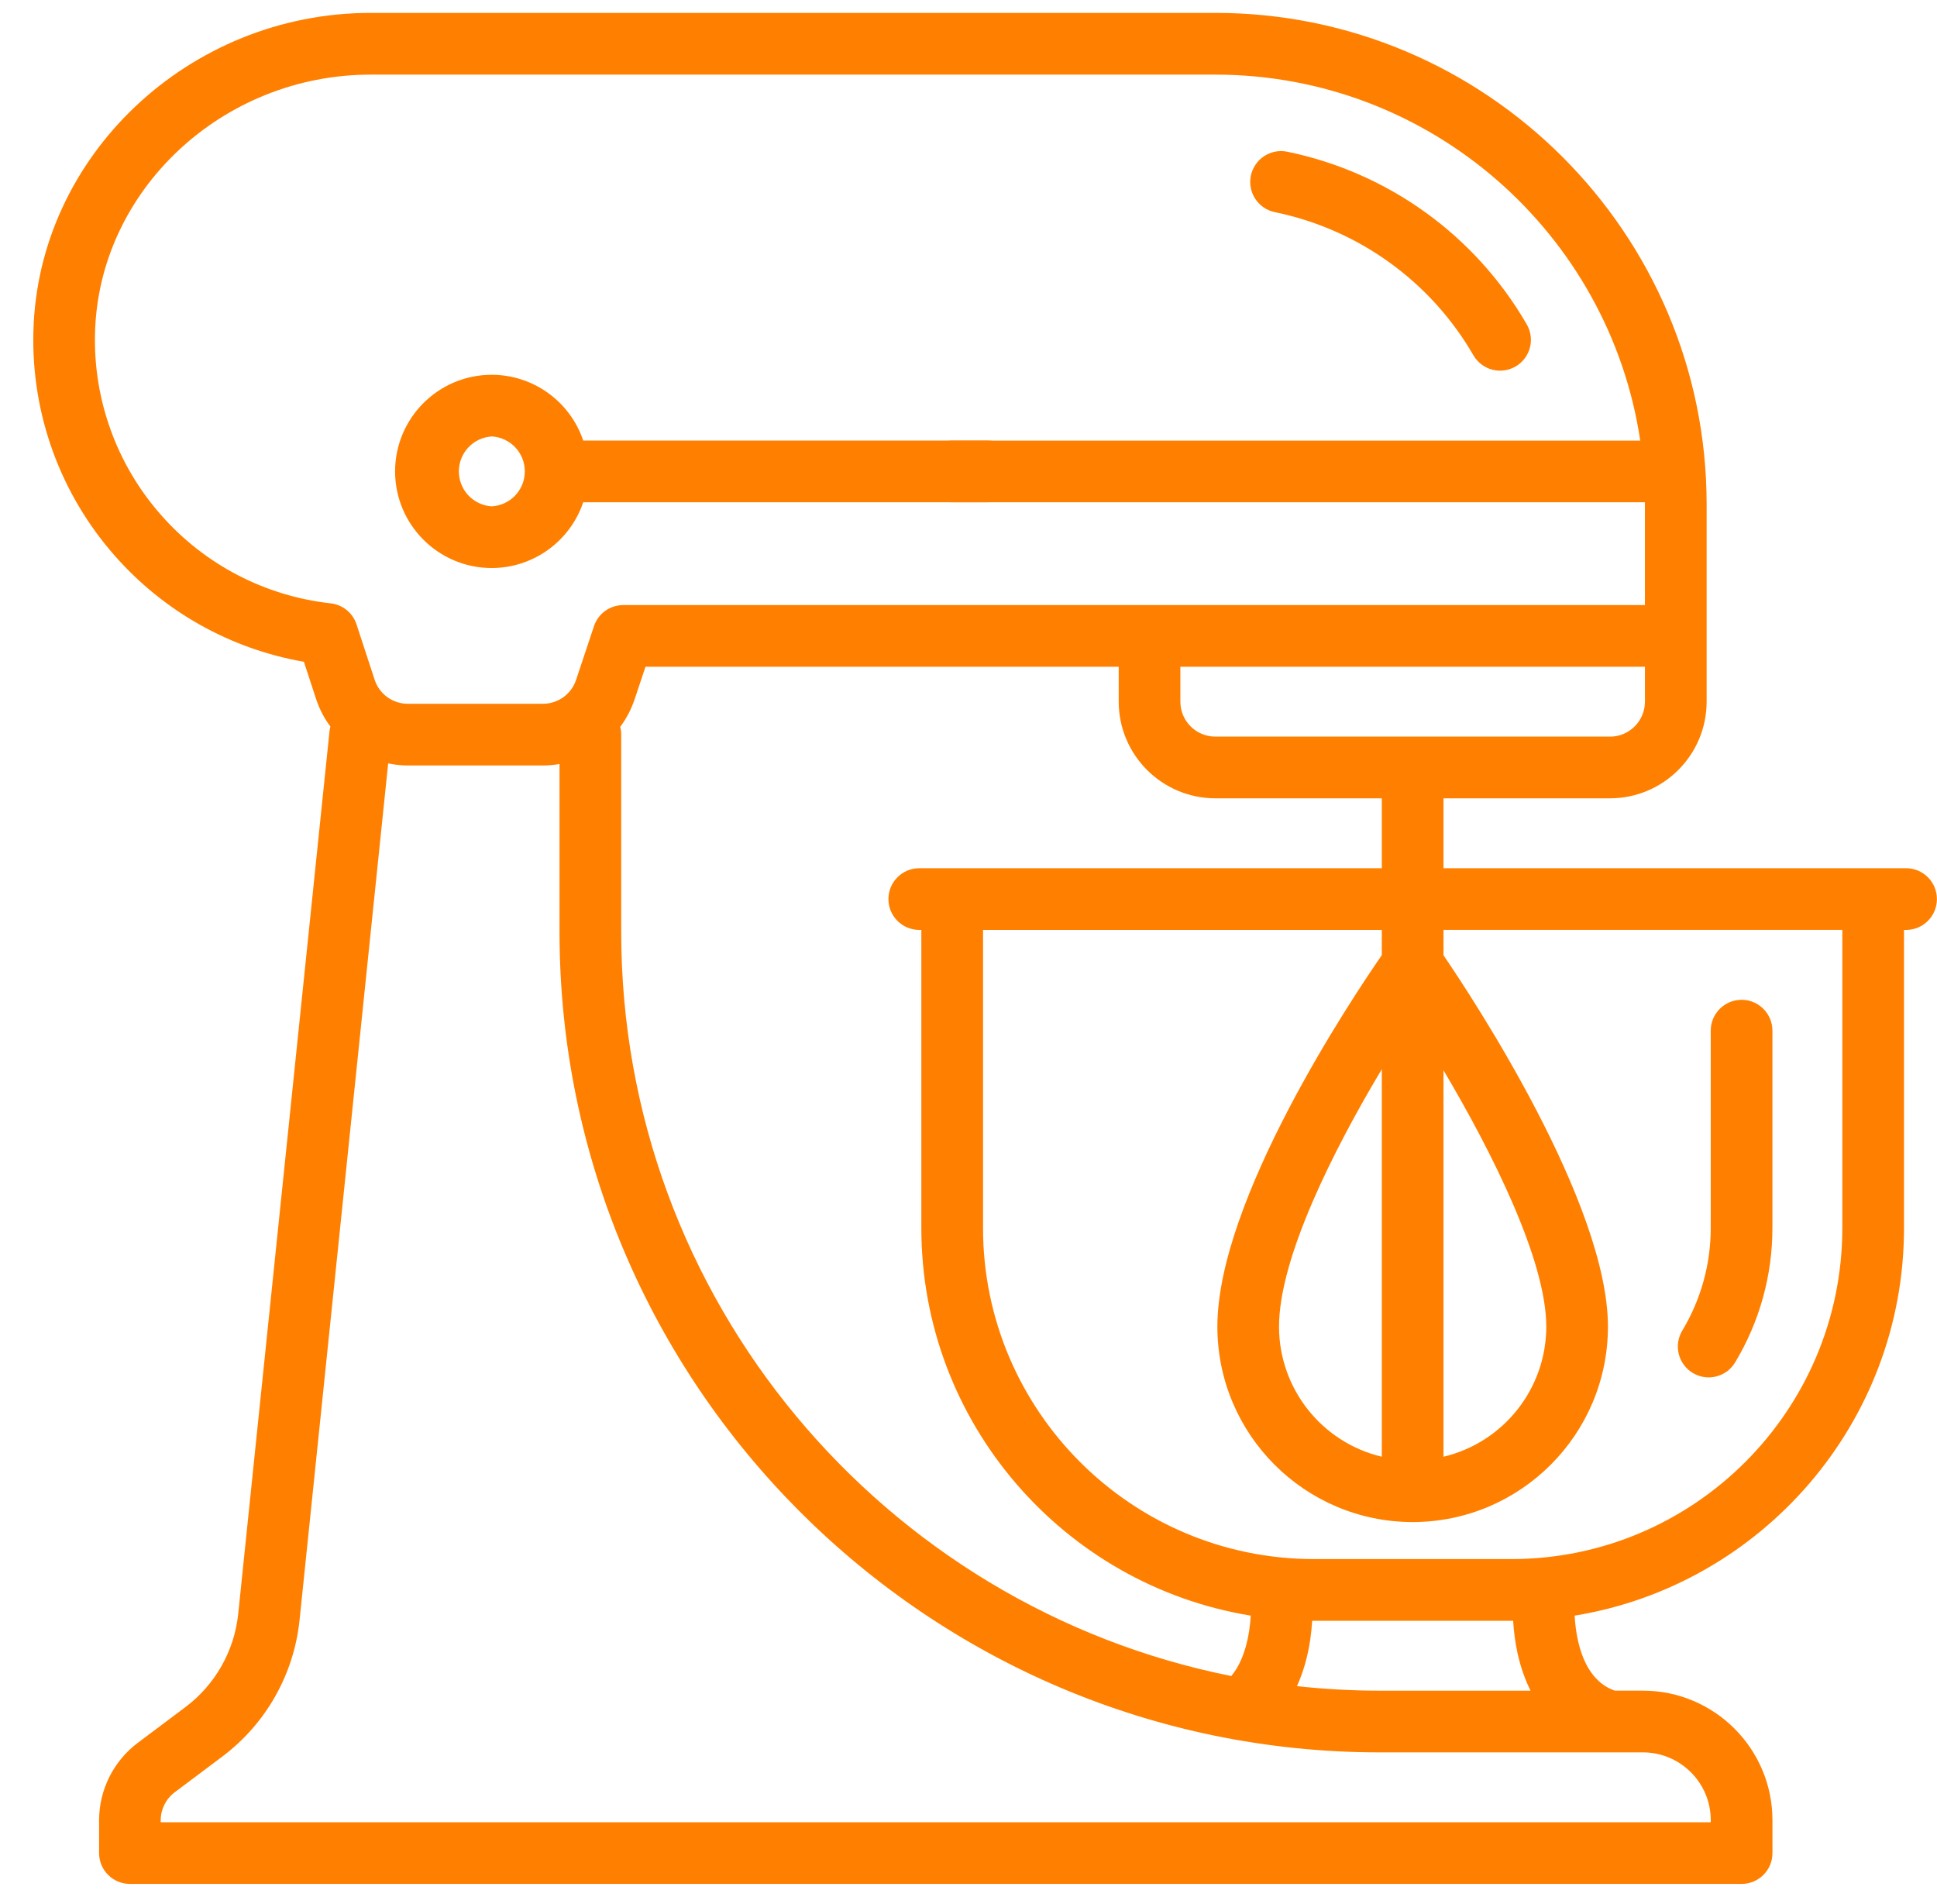
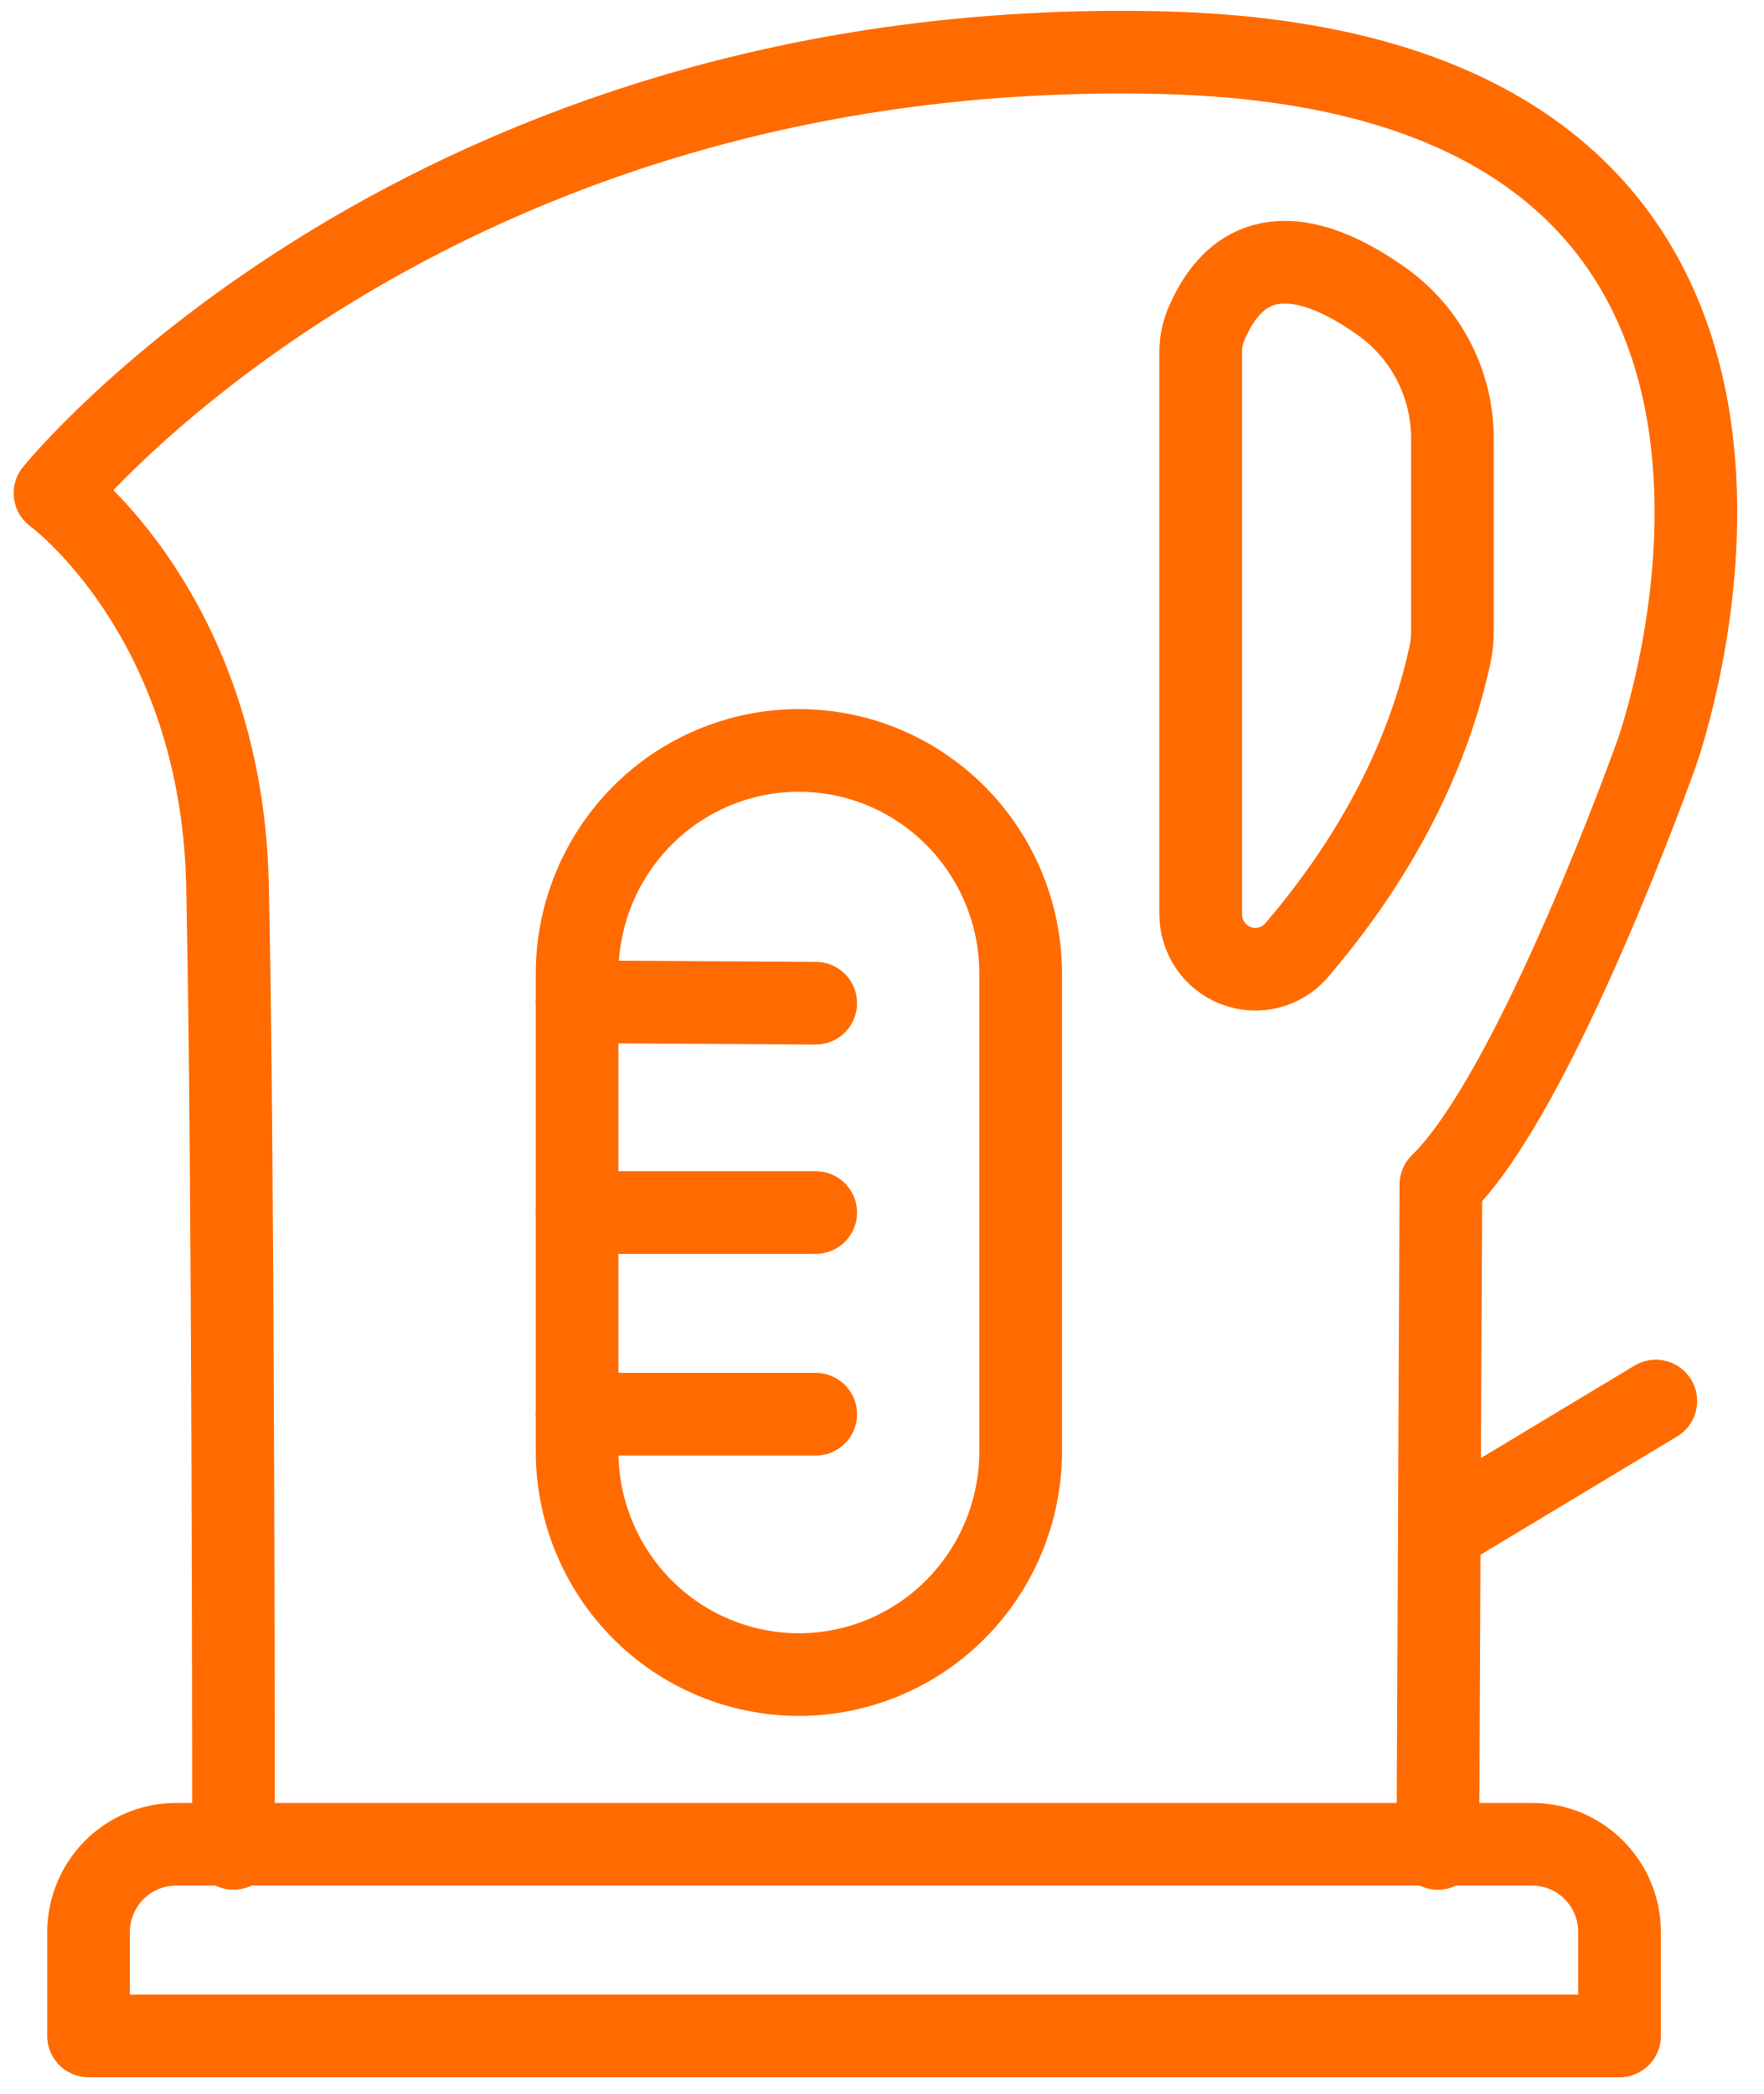
- <svg xmlns="http://www.w3.org/2000/svg" width="58" height="57" fill="none">
-   <path d="M14.723 17.006a2.898 2.898 0 0 0 2.741-1.97h12.108a.923.923 0 0 0 0-1.846H17.464a2.898 2.898 0 0 0-2.741-1.97 2.896 2.896 0 0 0-2.893 2.893 2.896 2.896 0 0 0 2.893 2.893zm0-3.94a1.048 1.048 0 0 1 0 2.093 1.048 1.048 0 0 1 0-2.092z" fill="#FF7F00" />
-   <path d="M57.073 25.993h-13.85V23.9h4.986a2.896 2.896 0 0 0 2.893-2.893v-5.909c0-8.112-6.6-14.712-14.712-14.712H11.097C5.657.386 1.127 4.668 1 9.932a9.756 9.756 0 0 0 2.438 6.707A9.765 9.765 0 0 0 9.1 19.813l.363 1.108c.1.305.247.585.43.831a.925.925 0 0 0-.027.145l-2.733 26.42a4.012 4.012 0 0 1-1.58 2.79l-1.429 1.072a2.907 2.907 0 0 0-1.157 2.314v.985c0 .51.413.923.923.923h48.26c.51 0 .923-.413.923-.923v-.985a3.882 3.882 0 0 0-3.878-3.878h-.844c-.292-.102-.844-.395-1.093-1.461a4.574 4.574 0 0 1-.108-.785c5.585-.91 9.862-5.766 9.862-11.604V27.84h.062a.923.923 0 0 0 0-1.847zm-15.697 0h-13.85a.923.923 0 0 0 0 1.847h.062v8.925c0 5.839 4.278 10.696 9.864 11.604-.034.575-.176 1.322-.584 1.808-10.403-2.073-18.267-11.273-18.267-22.276v-5.909a.925.925 0 0 0-.03-.231c.183-.245.33-.522.431-.824l.326-.976h14.17v1.046A2.896 2.896 0 0 0 36.39 23.9h4.986v2.093zm6.833-3.94H36.39a1.047 1.047 0 0 1-1.046-1.046v-1.046h13.911v1.046c0 .577-.47 1.047-1.046 1.047zM4.822 15.418a7.913 7.913 0 0 1-1.977-5.44c.103-4.27 3.805-7.744 8.252-7.744H36.39c6.446 0 11.799 4.765 12.724 10.957H28.51a.923.923 0 1 0 0 1.846h20.743l.001.062v3.016H18.662a.923.923 0 0 0-.876.631l-.536 1.608a1.045 1.045 0 0 1-.992.716h-4.046c-.454 0-.854-.29-.995-.722l-.541-1.654a.923.923 0 0 0-.776-.631 7.918 7.918 0 0 1-5.078-2.645zm46.403 39.076v.062H4.812v-.062c0-.327.157-.64.42-.837l1.429-1.072a5.864 5.864 0 0 0 2.308-4.077l2.654-25.654c.19.04.388.063.589.063h4.046c.168 0 .334-.016.496-.044v5.03c0 13.542 11.018 24.56 24.56 24.56h7.881c1.12 0 2.031.911 2.031 2.031zm-5.78-4.978c.09.402.22.77.385 1.1h-4.515c-.838 0-1.665-.047-2.48-.136.19-.418.325-.891.4-1.41a6.96 6.96 0 0 0 .056-.547h6.017c.019.297.058.637.137.993zm9.72-12.75c0 5.465-4.446 9.91-9.91 9.91h-5.91c-5.465 0-9.91-4.445-9.91-9.91V27.84h11.941v.755c-.903 1.305-4.924 7.327-4.924 11.125a5.854 5.854 0 0 0 5.848 5.848 5.854 5.854 0 0 0 5.847-5.848c0-3.69-4.03-9.81-4.924-11.121v-.76h11.942v8.926zM38.298 39.72c0-2.059 1.632-5.294 3.078-7.711v11.603a4.007 4.007 0 0 1-3.078-3.892zm4.925-7.678c1.447 2.441 3.078 5.685 3.078 7.678a4.007 4.007 0 0 1-3.078 3.892v-11.57z" fill="#FF7F00" />
-   <path d="M38.175 6.352a8.947 8.947 0 0 1 5.944 4.285.923.923 0 1 0 1.597-.926 10.796 10.796 0 0 0-7.172-5.169.923.923 0 1 0-.369 1.81zm12.512 34.752a.923.923 0 0 0 1.267-.314 7.797 7.797 0 0 0 1.118-4.025v-5.909a.923.923 0 0 0-1.847 0v5.91a5.951 5.951 0 0 1-.852 3.07.923.923 0 0 0 .314 1.268z" fill="#FF7F00" />
+ <svg xmlns="http://www.w3.org/2000/svg" width="64" height="76" fill="none">
+   <path d="M52.184 67.087l.112-24.091c3.466-3.373 7.825-15.642 7.825-15.642s8.941-24.768-17.883-25.44C15.413 1.24 1.996 17.898 1.996 17.898s6.036 4.389 6.26 14.183c.224 9.795.22 35.005.22 35.005m51.62-16.237l-7.856 4.728M29.606 36.41l-8.667-.052m8.667 7.65h-8.667m8.667 7.32h-8.667M6.365 66.937h49.244a3.151 3.151 0 0 1 2.243.935 3.194 3.194 0 0 1 .928 2.258v3.763H3.214V70.13c0-.844.332-1.653.922-2.25a3.16 3.16 0 0 1 2.229-.943zm37.214-54.116V33.18c0 .406.123.803.352 1.137.23.335.556.59.934.733a1.97 1.97 0 0 0 2.19-.556c2.121-2.47 4.588-6.16 5.572-10.74.06-.284.089-.575.087-.867v-6.96a6.118 6.118 0 0 0-.673-2.8 6.07 6.07 0 0 0-1.876-2.175c-2.1-1.499-4.965-2.618-6.408.873a2.582 2.582 0 0 0-.178.996zm-14.59 47.956a8.021 8.021 0 0 1-5.689-2.376 8.134 8.134 0 0 1-2.355-5.73V35.337a8.134 8.134 0 0 1 2.359-5.728 8.021 8.021 0 0 1 5.69-2.373c2.134 0 4.18.854 5.69 2.373a8.134 8.134 0 0 1 2.36 5.728v17.335c0 1.065-.209 2.12-.614 3.103a8.109 8.109 0 0 1-1.746 2.63 8.046 8.046 0 0 1-2.613 1.757 8.002 8.002 0 0 1-3.082.616z" stroke="#FF6B00" stroke-width="3" stroke-linecap="round" stroke-linejoin="round" />
</svg>
